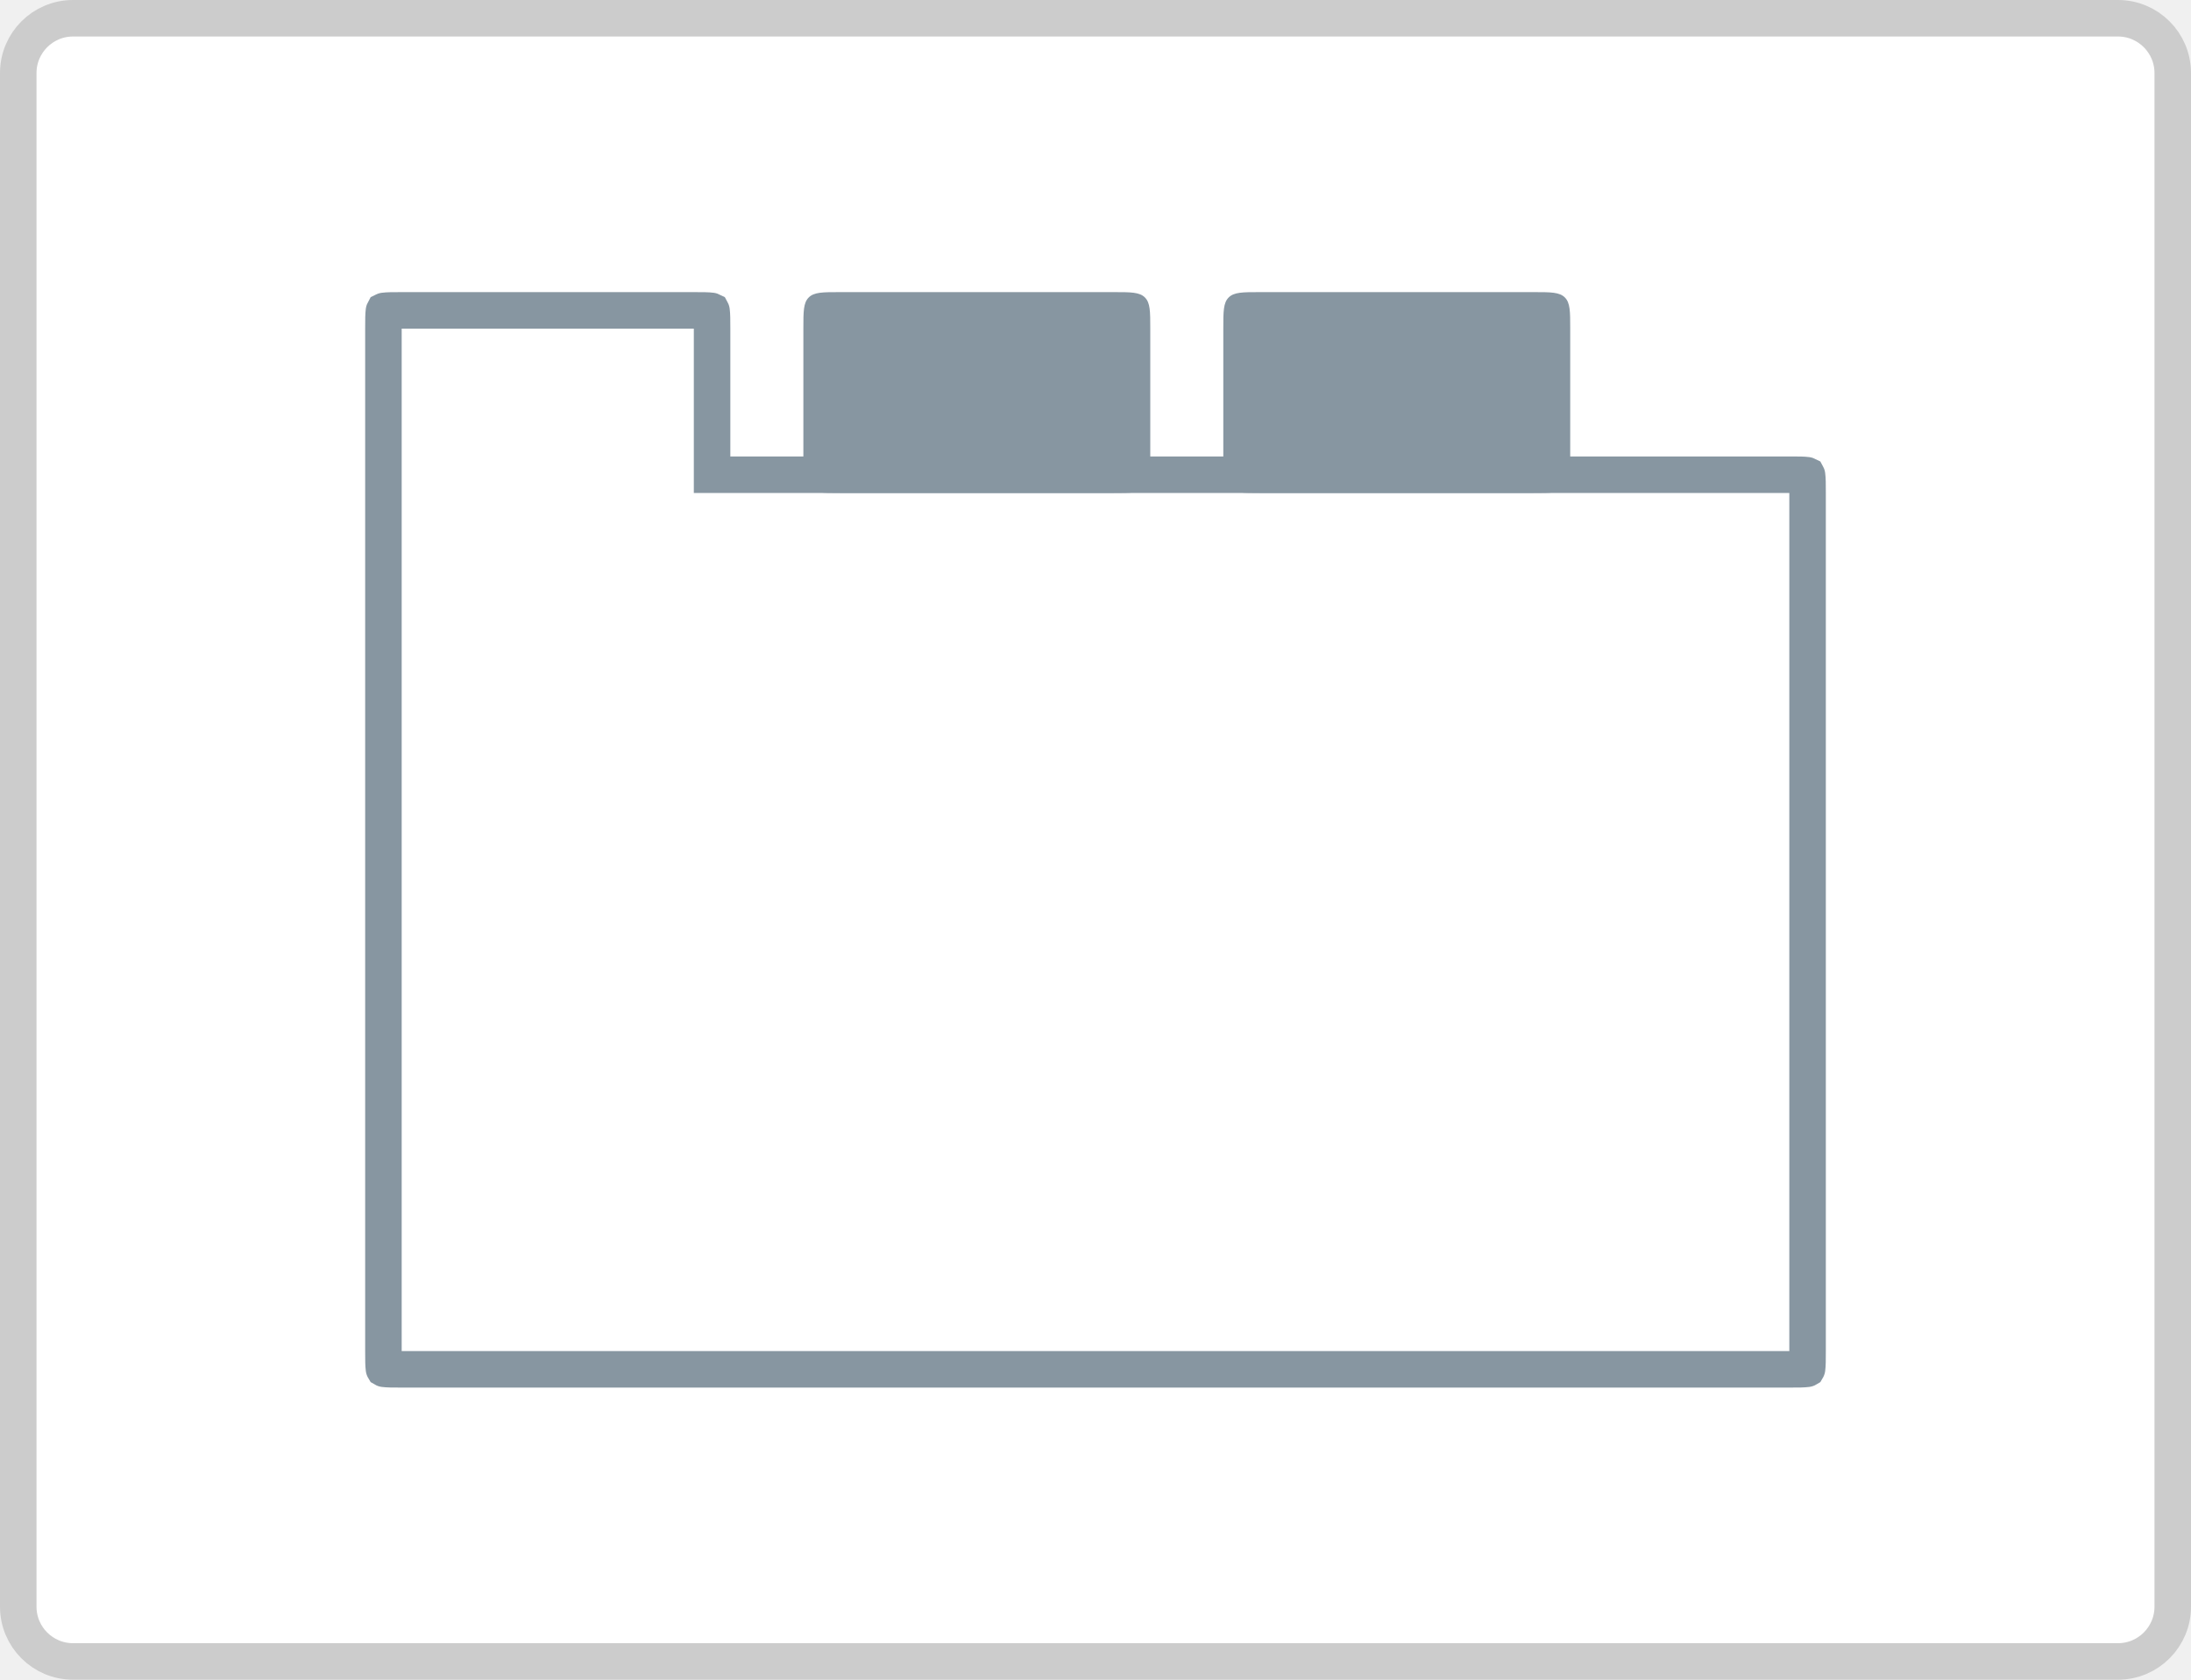
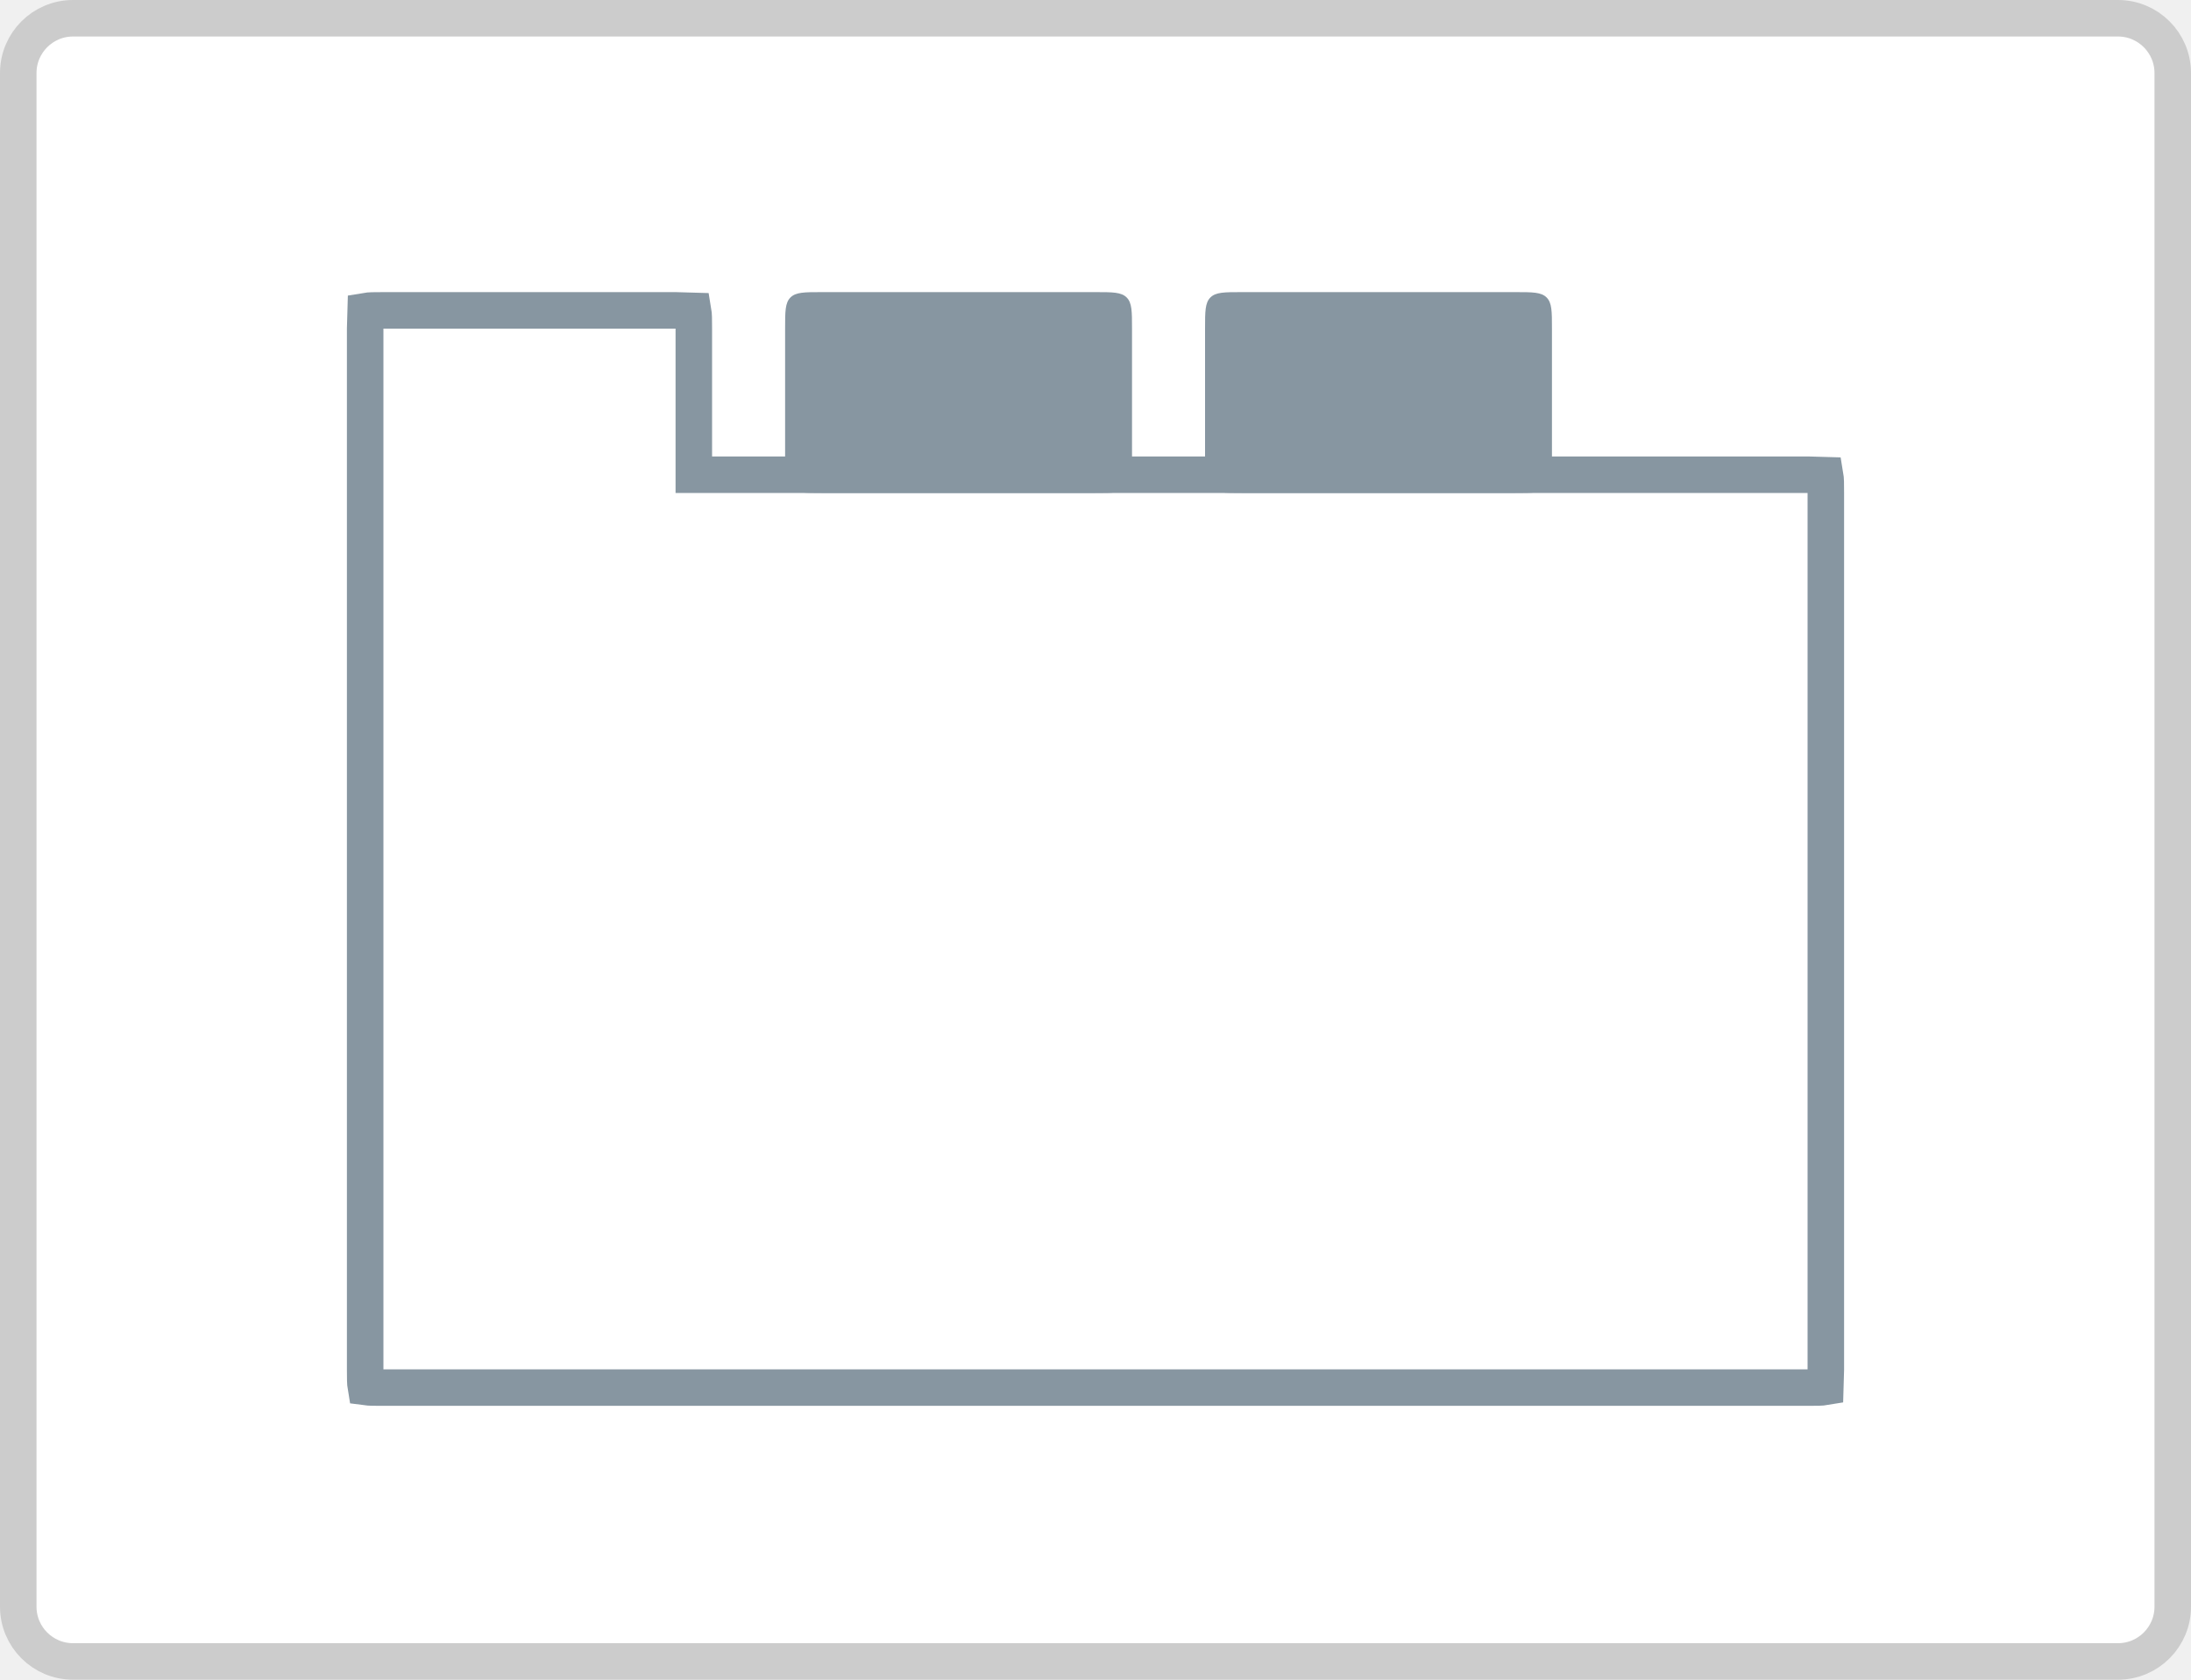
- <svg xmlns="http://www.w3.org/2000/svg" width="120" height="92" viewBox="0 0 120 92" fill="none">
-   <rect x="1" y="1" width="118" height="90" rx="3" fill="white" />
-   <path d="M39 25V26H40H98C98.5 26 98.774 26.002 98.964 26.028C98.966 26.028 98.969 26.028 98.971 26.029C98.972 26.031 98.972 26.034 98.972 26.036C98.998 26.226 99 26.5 99 27V74C99 74.5 98.998 74.774 98.972 74.964C98.972 74.966 98.972 74.969 98.971 74.971C98.969 74.972 98.966 74.972 98.964 74.972C98.774 74.998 98.5 75 98 75H22C21.5 75 21.226 74.998 21.036 74.972C21.034 74.972 21.031 74.972 21.029 74.971C21.028 74.969 21.028 74.966 21.028 74.964C21.002 74.774 21 74.5 21 74V18C21 17.5 21.002 17.226 21.028 17.036C21.028 17.034 21.028 17.031 21.029 17.029C21.031 17.028 21.034 17.028 21.036 17.028C21.226 17.002 21.5 17 22 17H38C38.5 17 38.774 17.002 38.964 17.028C38.967 17.028 38.969 17.028 38.971 17.029C38.972 17.031 38.972 17.034 38.972 17.036C38.998 17.226 39 17.5 39 18V25Z" fill="white" stroke="#8796A1" stroke-width="2" />
-   <path d="M44 18C44 17.057 44 16.586 44.293 16.293C44.586 16 45.057 16 46 16H61C61.943 16 62.414 16 62.707 16.293C63 16.586 63 17.057 63 18V25C63 25.943 63 26.414 62.707 26.707C62.414 27 61.943 27 61 27H46C45.057 27 44.586 27 44.293 26.707C44 26.414 44 25.943 44 25V18Z" fill="#8796A1" />
-   <path d="M67 18C67 17.057 67 16.586 67.293 16.293C67.586 16 68.057 16 69 16H84C84.943 16 85.414 16 85.707 16.293C86 16.586 86 17.057 86 18V25C86 25.943 86 26.414 85.707 26.707C85.414 27 84.943 27 84 27H69C68.057 27 67.586 27 67.293 26.707C67 26.414 67 25.943 67 25V18Z" fill="#8796A1" />
-   <rect x="1" y="1" width="118" height="90" rx="3" stroke="#CCCCCC" stroke-width="2" />
+ <svg xmlns="http://www.w3.org/2000/svg" width="120" height="92" fill="none">
+   <g fill="#fff">
+     <rect x="1" y="1" width="118" height="90" rx="3" />
+     <path d="M38 25v1h1 60l.964.028c.034.198.036.473.036.972v48l-.028.964c-.199.034-.473.036-.972.036H21c-.5 0-.774-.002-.964-.028C20.002 75.774 20 75.5 20 75V18l.028-.964c.198-.034.473-.036.972-.036h16l.964.028c.034.198.036.473.036.972v7z" stroke="#8796a1" stroke-width="2" />
+   </g>
+   <path d="M43 25c0 .943 0 1.414.293 1.707S44.057 27 45 27h15c.943 0 1.414 0 1.707-.293S62 25.943 62 25v-7c0-.943 0-1.414-.293-1.707S60.943 16 60 16H45c-.943 0-1.414 0-1.707.293S43 17.057 43 18v7zm23 0c0 .943 0 1.414.293 1.707S67.057 27 68 27h15c.943 0 1.414 0 1.707-.293S85 25.943 85 25v-7c0-.943 0-1.414-.293-1.707S83.943 16 83 16H68c-.943 0-1.414 0-1.707.293S66 17.057 66 18v7z" fill="#8796a1" />
+   <rect x="1" y="1" width="118" height="90" rx="3" stroke="#ccc" stroke-width="2" />
</svg>
